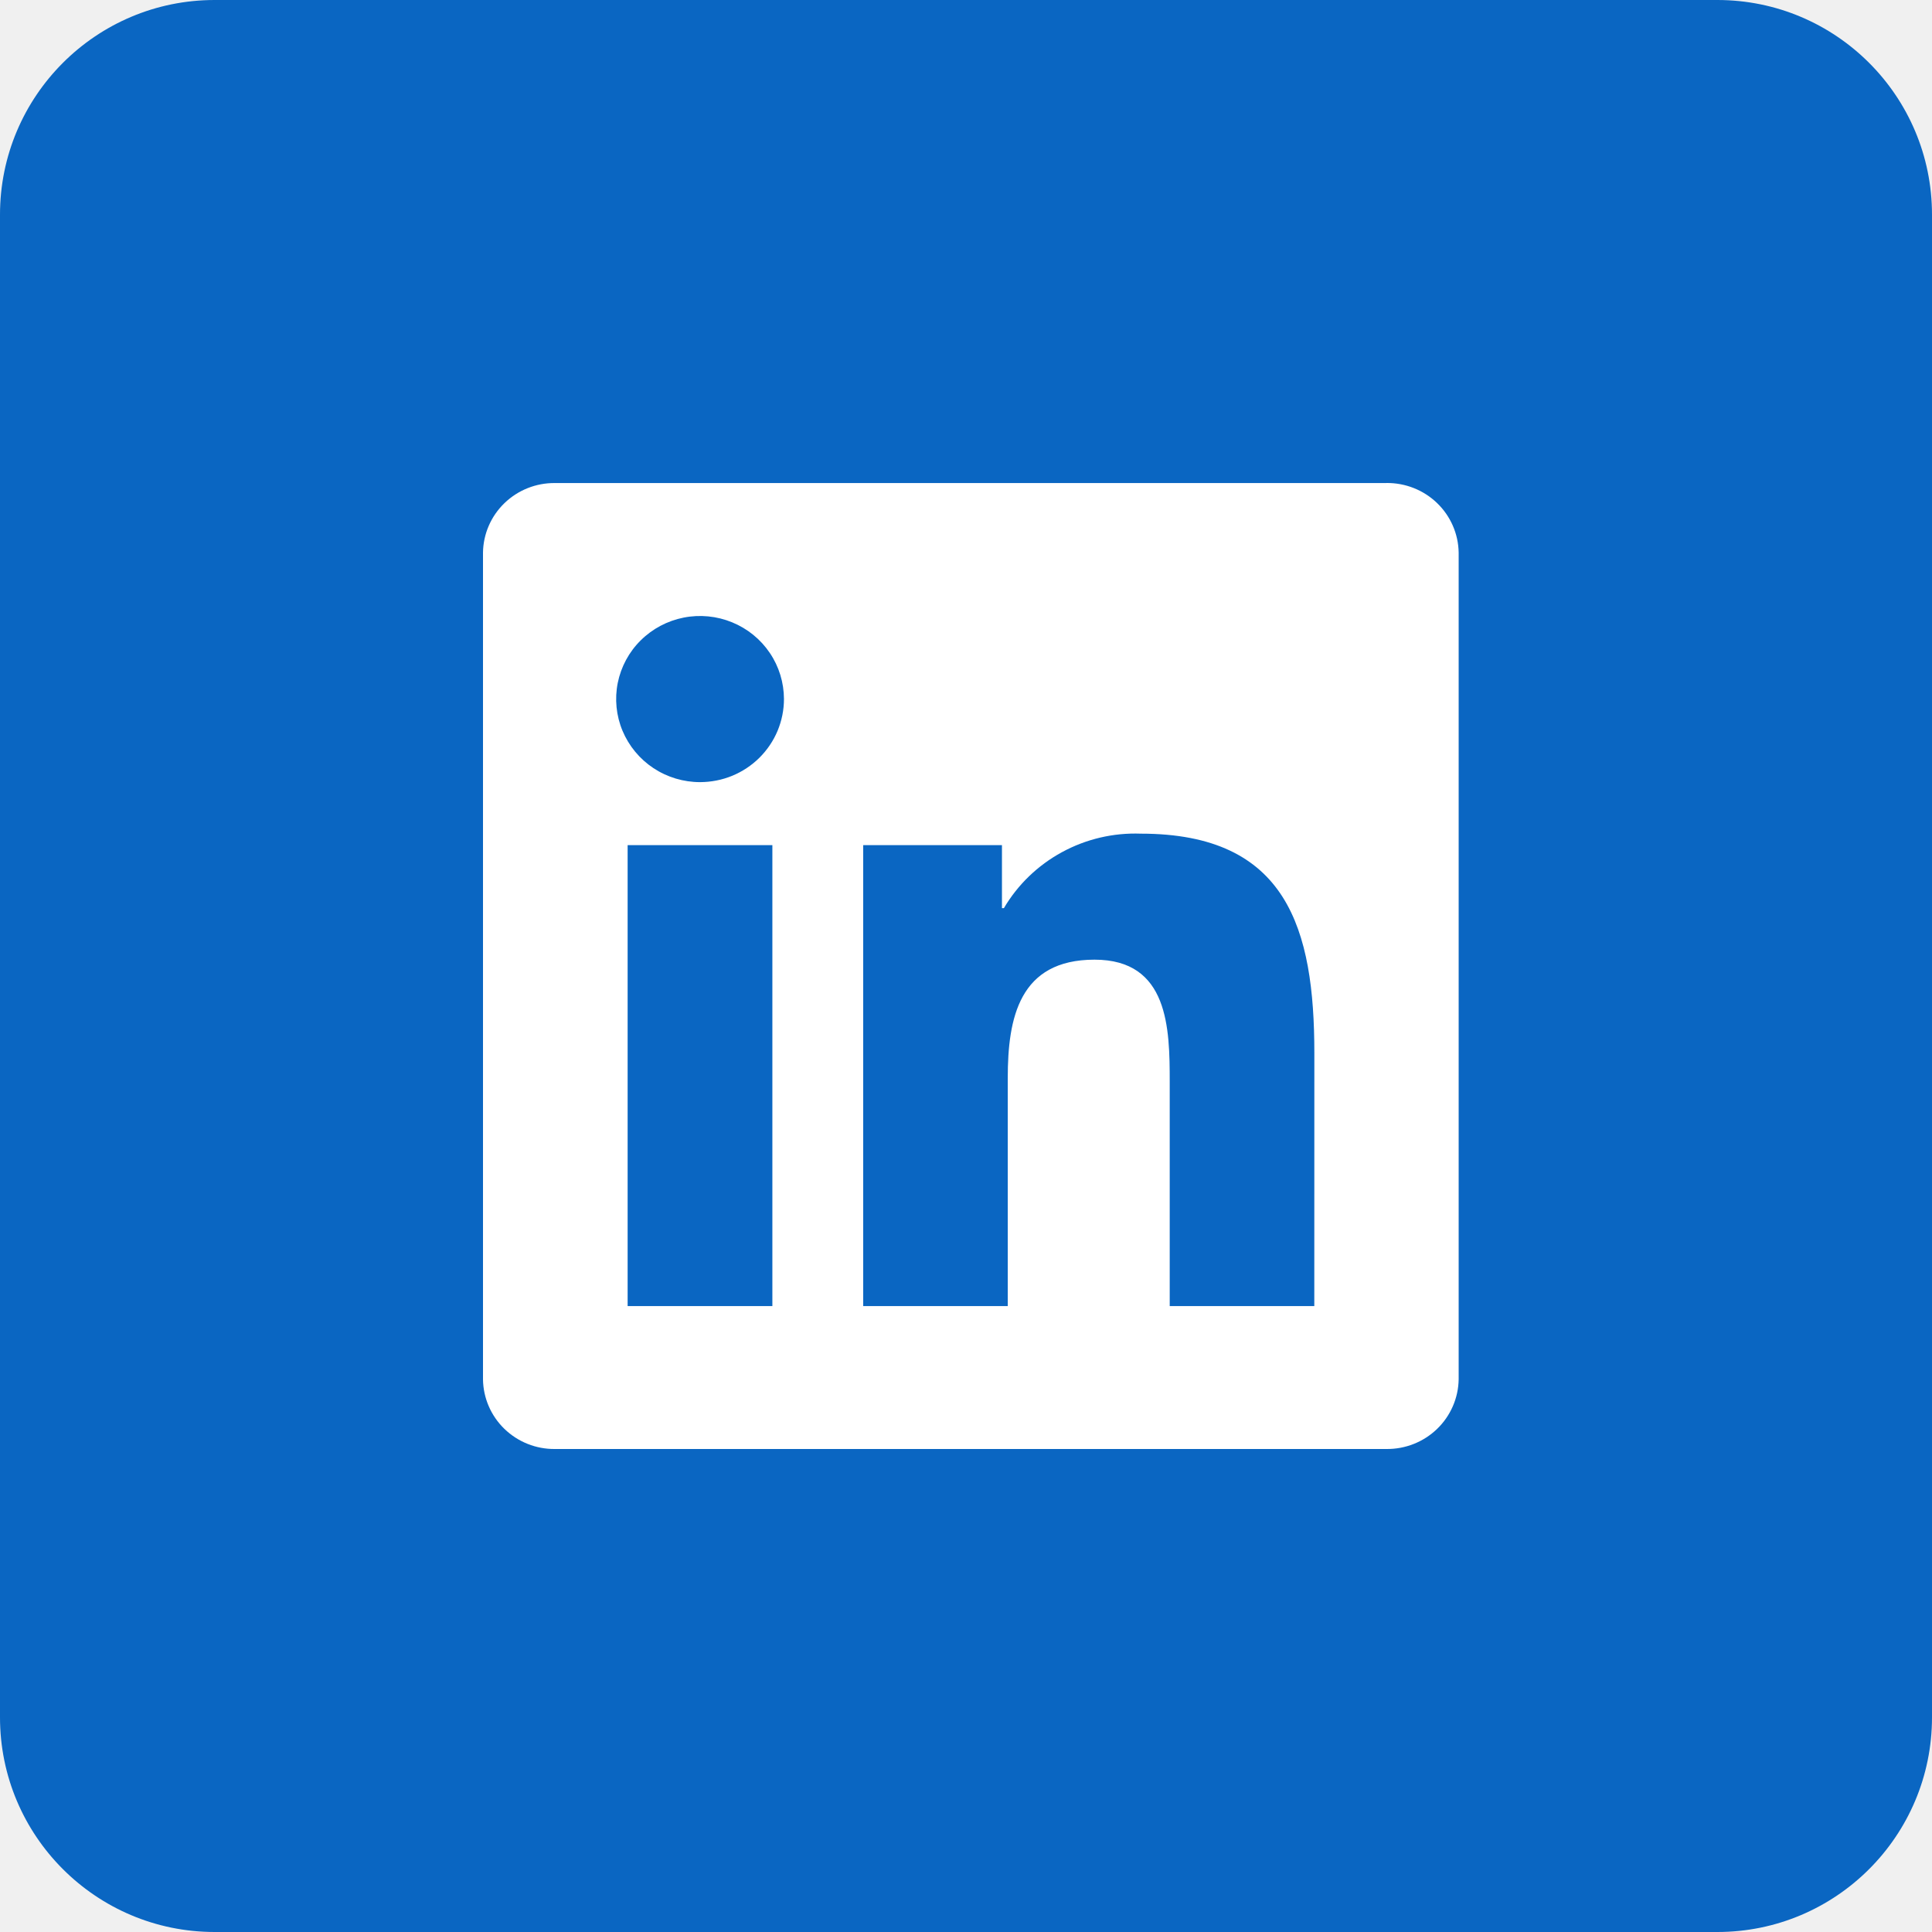
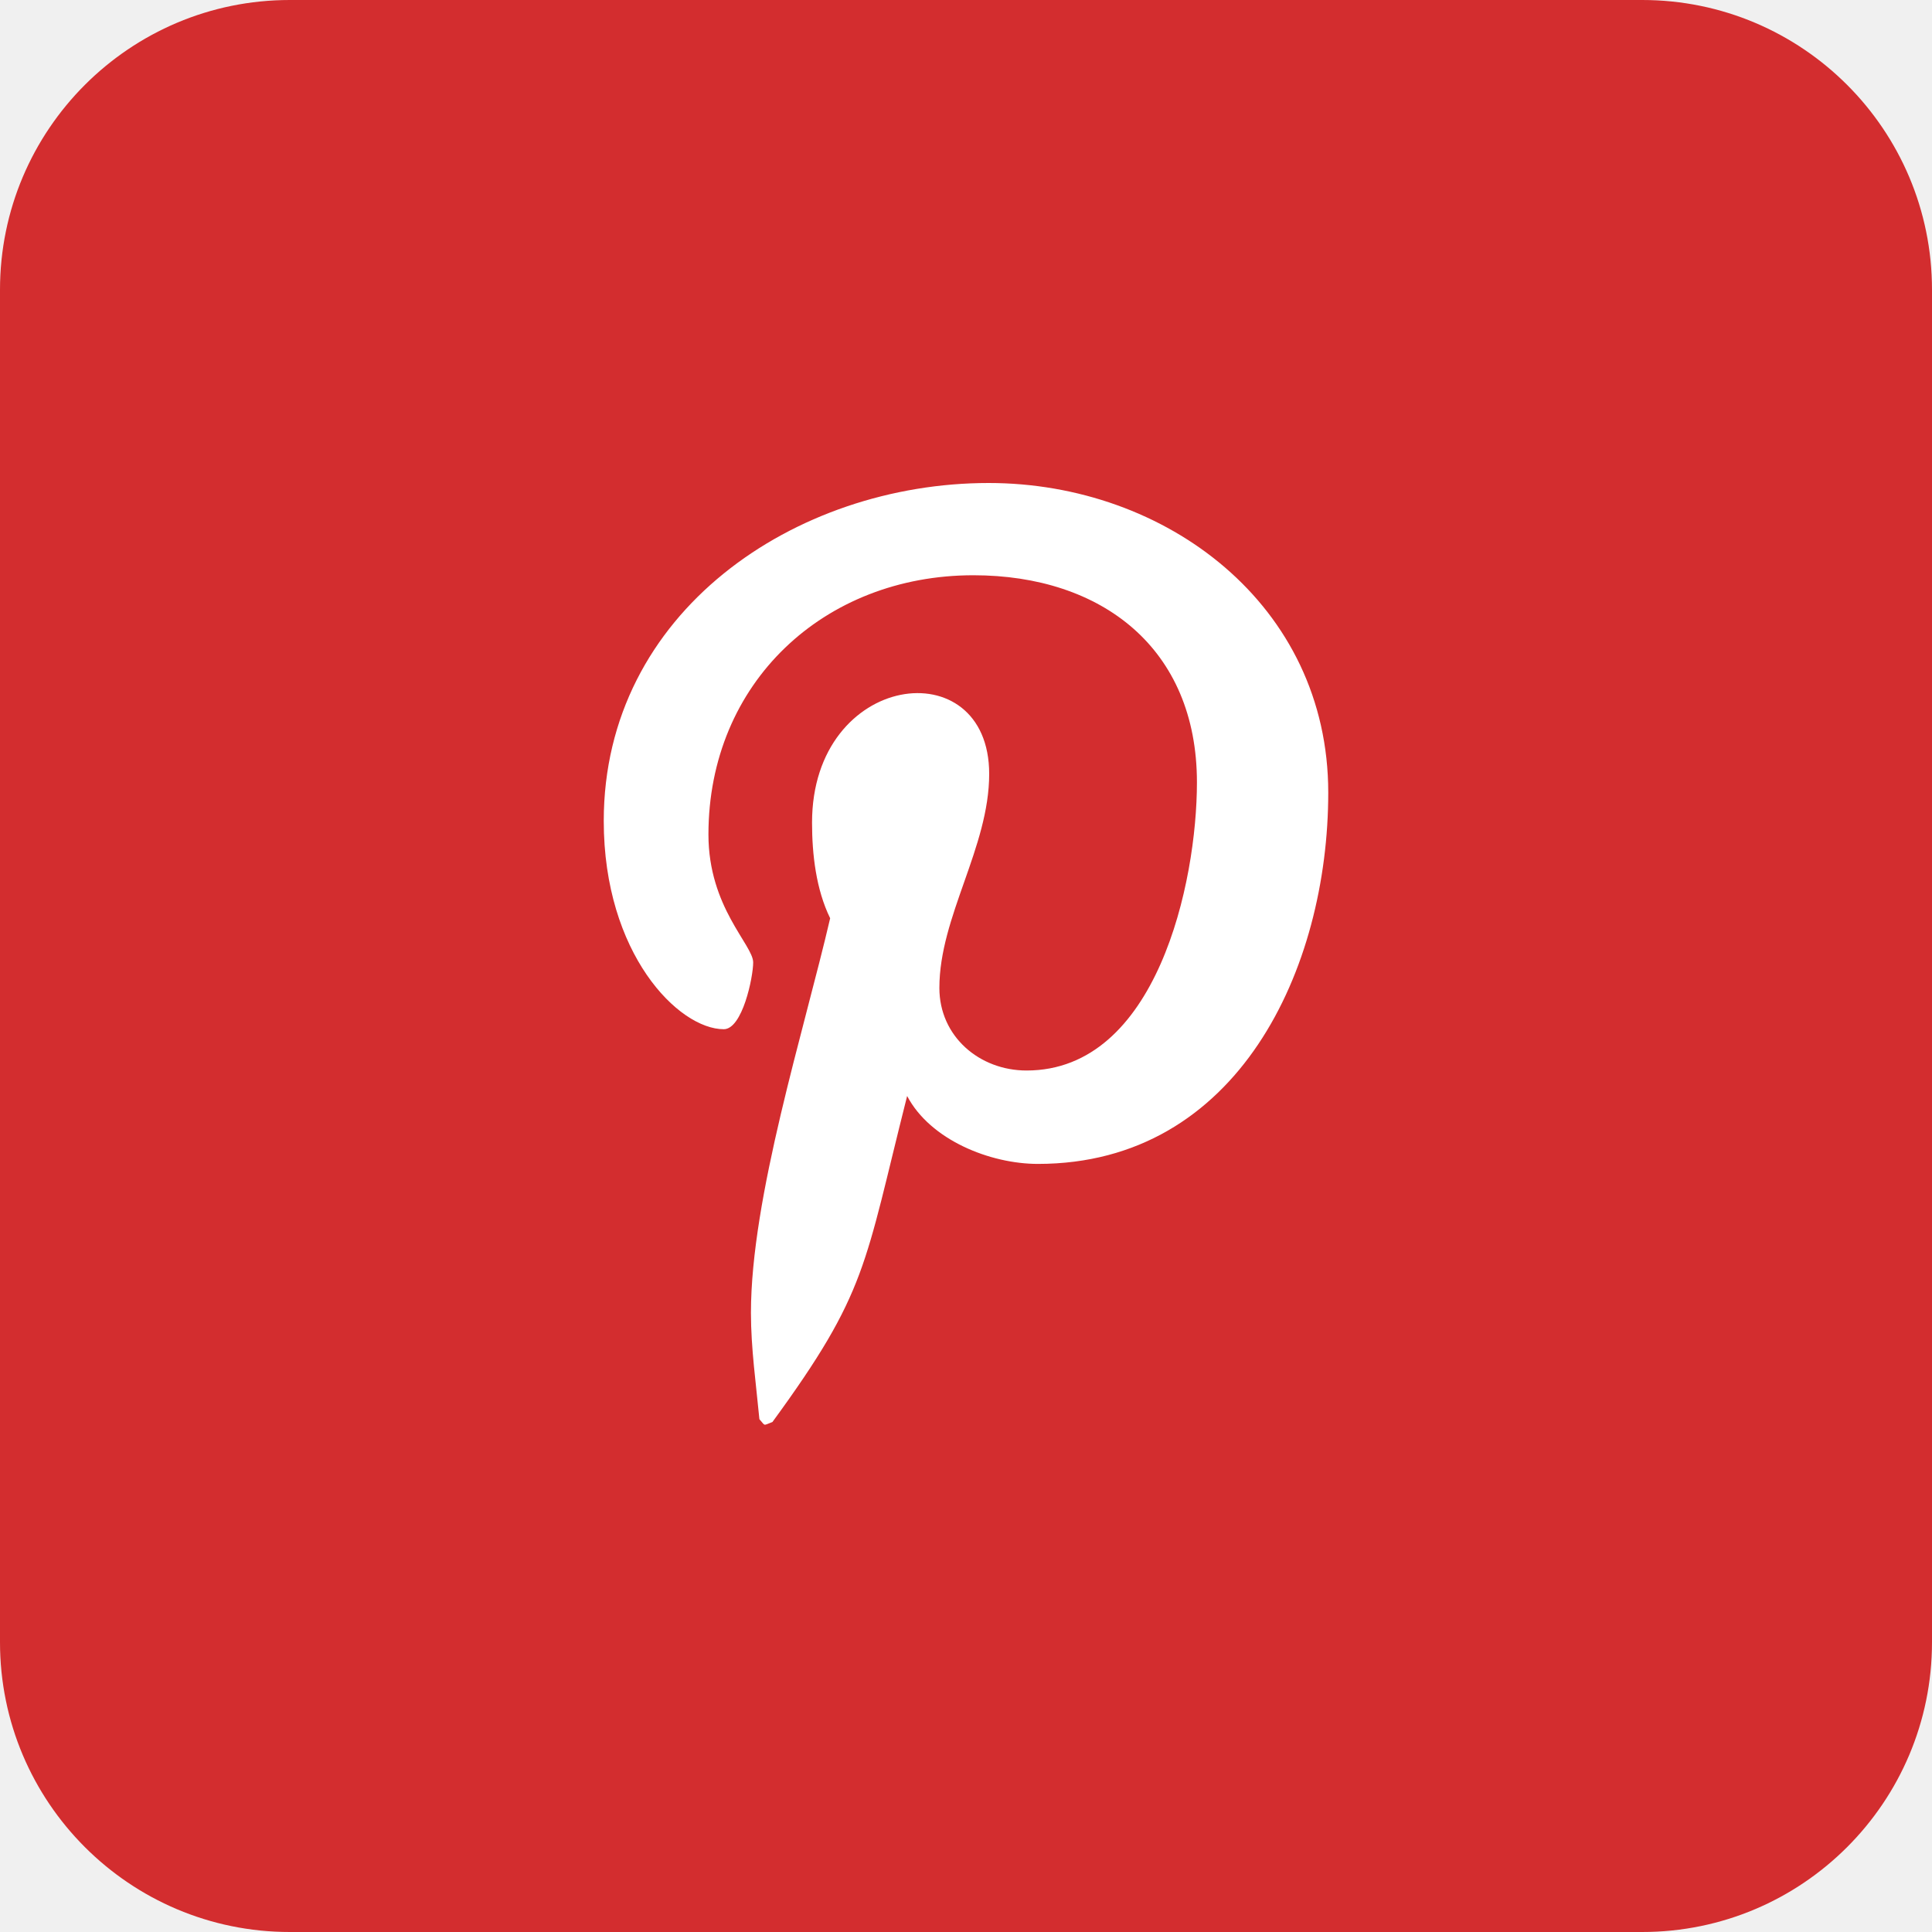
- <svg xmlns="http://www.w3.org/2000/svg" width="36" height="36" viewBox="0 0 36 36" fill="none">
-   <rect width="36" height="36" rx="4" fill="#0A66C2" />
-   <path d="M24.49 24.337H21.796V20.16C21.796 19.164 21.778 17.882 20.395 17.882C18.992 17.882 18.778 18.967 18.778 20.088V24.337H16.084V15.748H18.67V16.922H18.706C18.965 16.483 19.339 16.123 19.788 15.879C20.238 15.634 20.745 15.515 21.258 15.534C23.988 15.534 24.491 17.312 24.491 19.625L24.49 24.337ZM13.045 14.574C12.736 14.574 12.433 14.483 12.176 14.313C11.919 14.143 11.719 13.901 11.6 13.618C11.482 13.336 11.451 13.024 11.511 12.724C11.572 12.424 11.72 12.148 11.939 11.932C12.158 11.715 12.436 11.568 12.739 11.508C13.042 11.448 13.357 11.479 13.642 11.596C13.928 11.713 14.172 11.911 14.344 12.166C14.516 12.42 14.607 12.719 14.608 13.025C14.608 13.229 14.567 13.43 14.489 13.618C14.41 13.806 14.295 13.976 14.15 14.12C14.005 14.264 13.832 14.378 13.643 14.456C13.453 14.534 13.25 14.573 13.045 14.574ZM14.392 24.337H11.695V15.748H14.392V24.337ZM25.833 9.001H10.341C9.99 8.997 9.651 9.132 9.4 9.375C9.148 9.618 9.004 9.951 9 10.299V25.701C9.004 26.049 9.148 26.382 9.399 26.625C9.651 26.869 9.99 27.004 10.341 27H25.833C26.185 27.004 26.525 26.87 26.778 26.626C27.03 26.383 27.175 26.05 27.18 25.701V10.298C27.175 9.949 27.03 9.616 26.777 9.373C26.525 9.13 26.185 8.996 25.833 9" fill="white" />
+ <svg xmlns="http://www.w3.org/2000/svg" width="32" height="32" viewBox="0 0 32 32" fill="none">
+   <rect width="32" height="32" rx="4.8" fill="#D32D2F" />
+   <path d="M16.375 8C13.169 8 10 10.137 10 13.597C10 15.797 11.238 17.047 11.988 17.047C12.297 17.047 12.475 16.184 12.475 15.941C12.475 15.65 11.734 15.031 11.734 13.822C11.734 11.309 13.647 9.528 16.122 9.528C18.25 9.528 19.825 10.738 19.825 12.959C19.825 14.619 19.159 17.731 17.003 17.731C16.225 17.731 15.559 17.169 15.559 16.363C15.559 15.181 16.384 14.037 16.384 12.819C16.384 10.75 13.45 11.125 13.45 13.625C13.45 14.15 13.516 14.731 13.75 15.209C13.319 17.066 12.438 19.831 12.438 21.744C12.438 22.334 12.522 22.916 12.578 23.506C12.684 23.625 12.631 23.613 12.794 23.553C14.369 21.397 14.312 20.975 15.025 18.153C15.409 18.884 16.403 19.278 17.191 19.278C20.509 19.278 22 16.044 22 13.128C22 10.025 19.319 8 16.375 8Z" fill="white" />
</svg>
